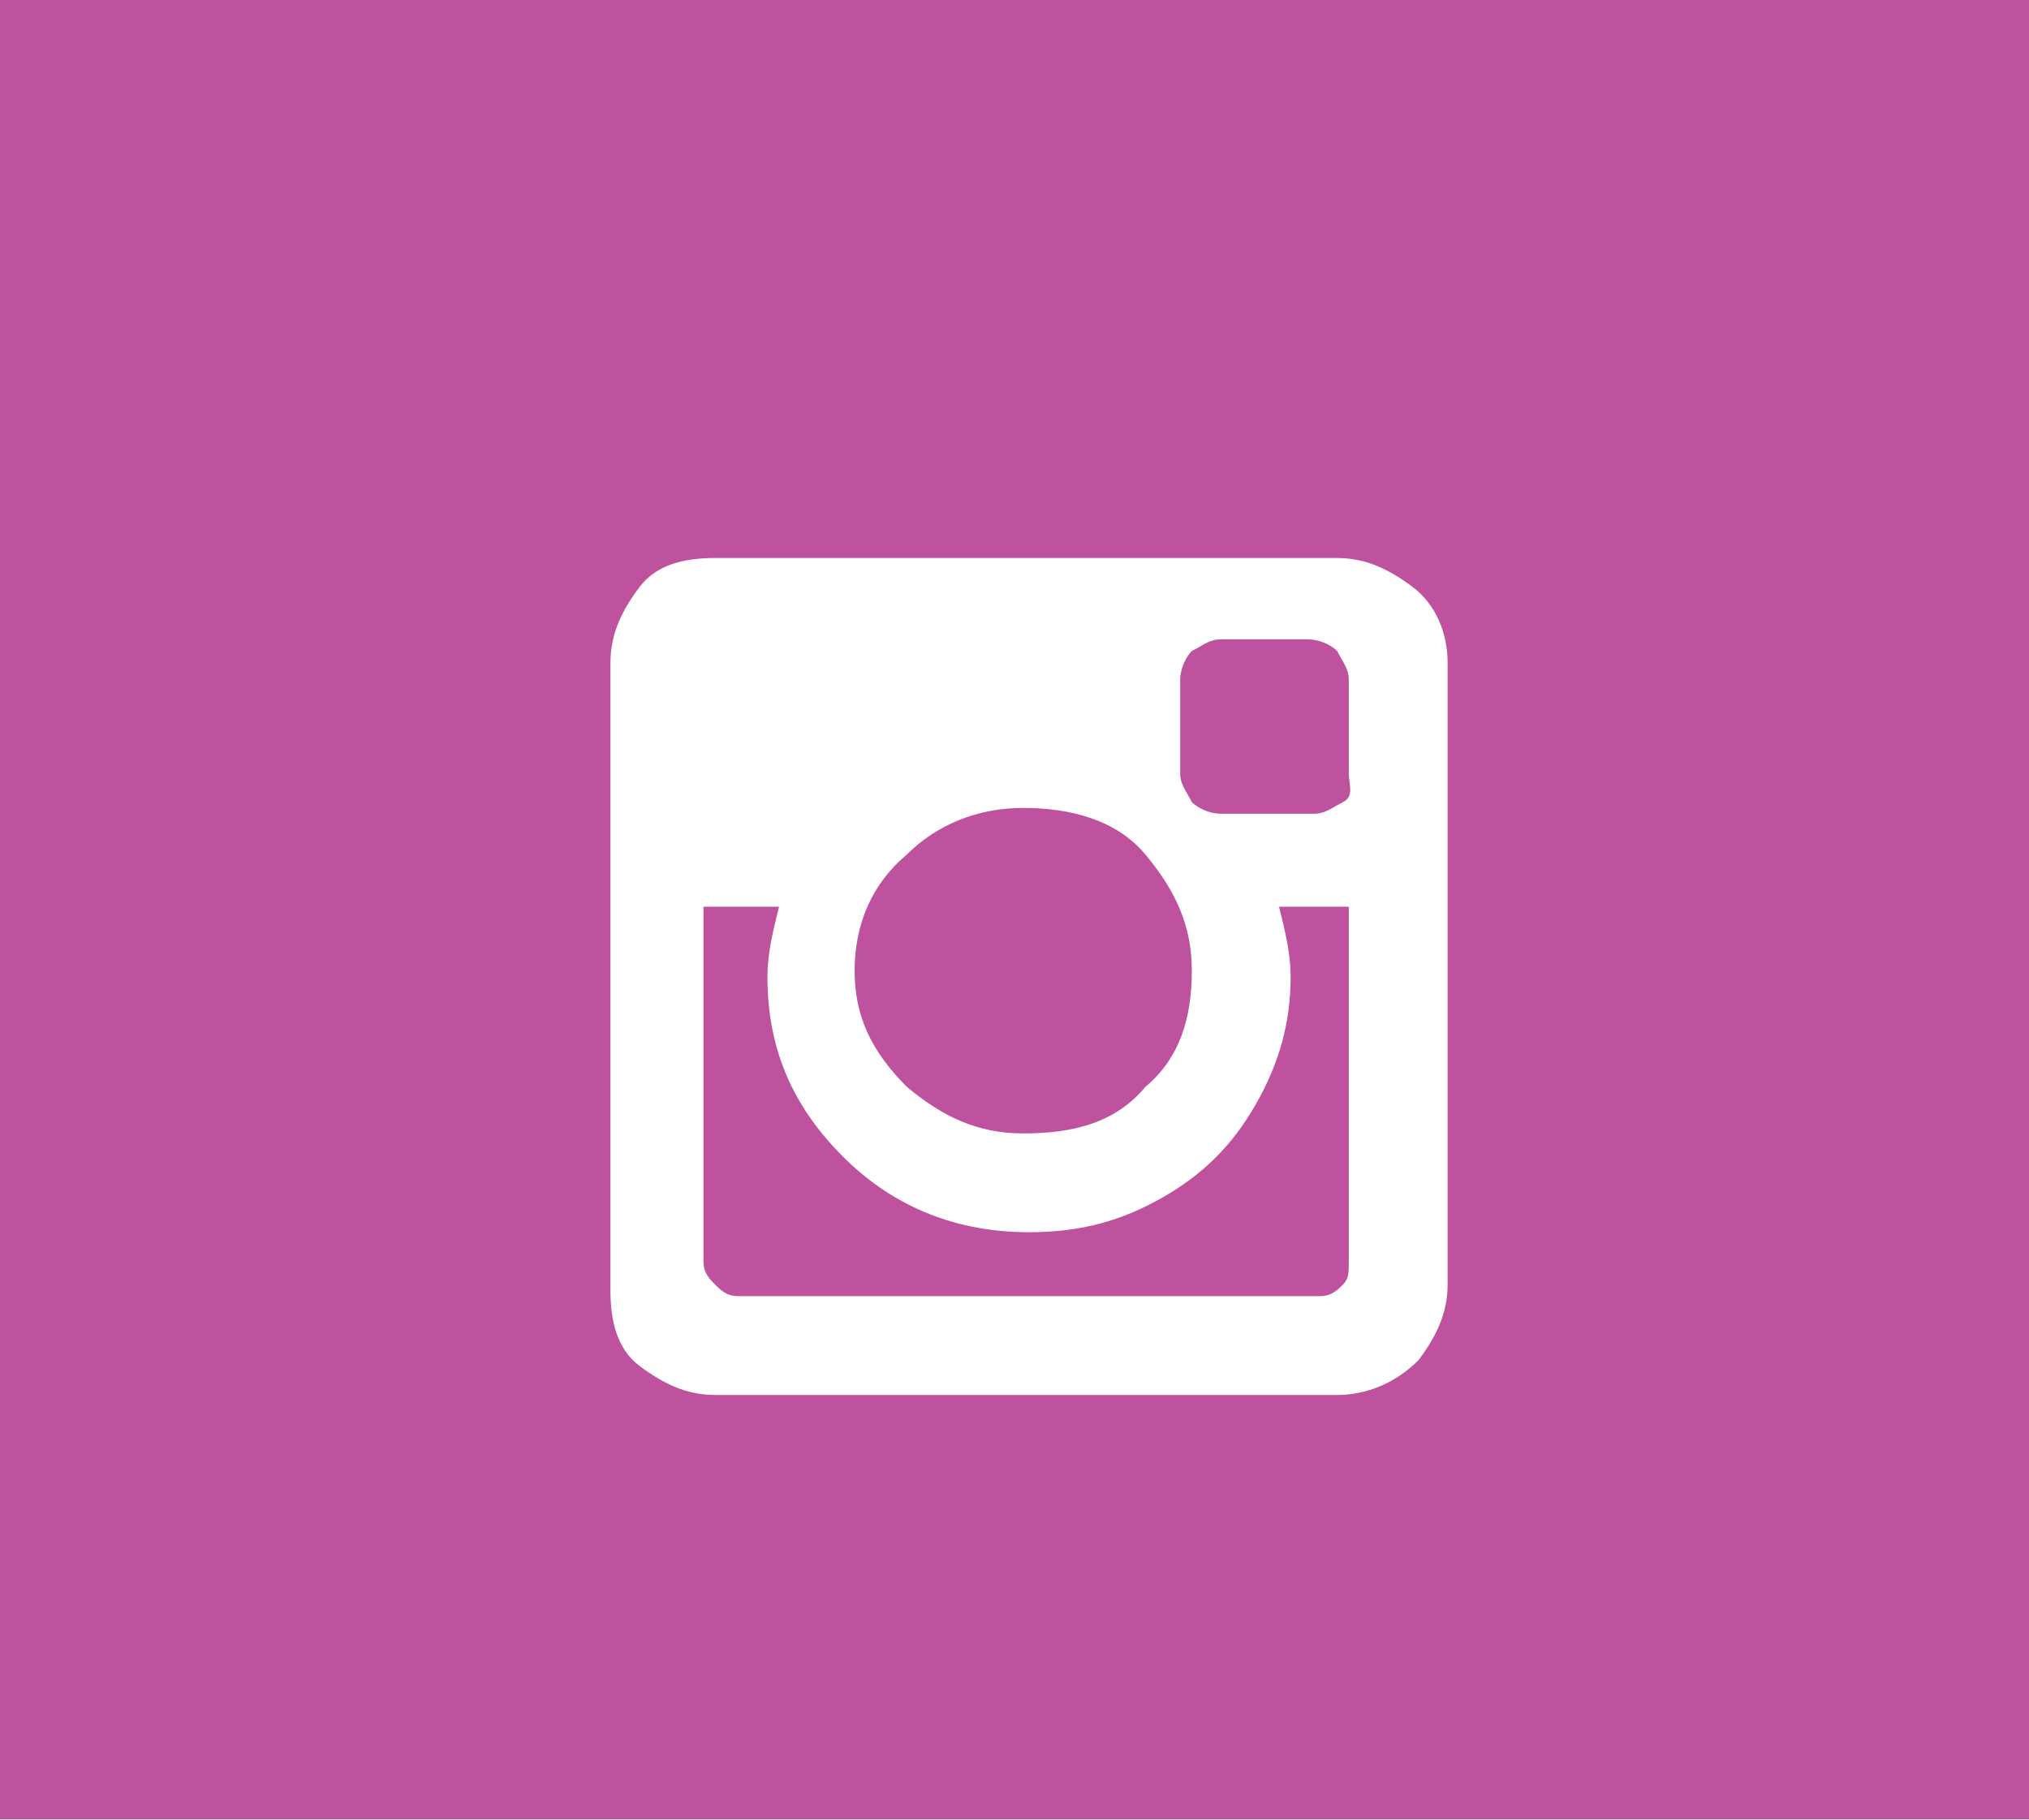
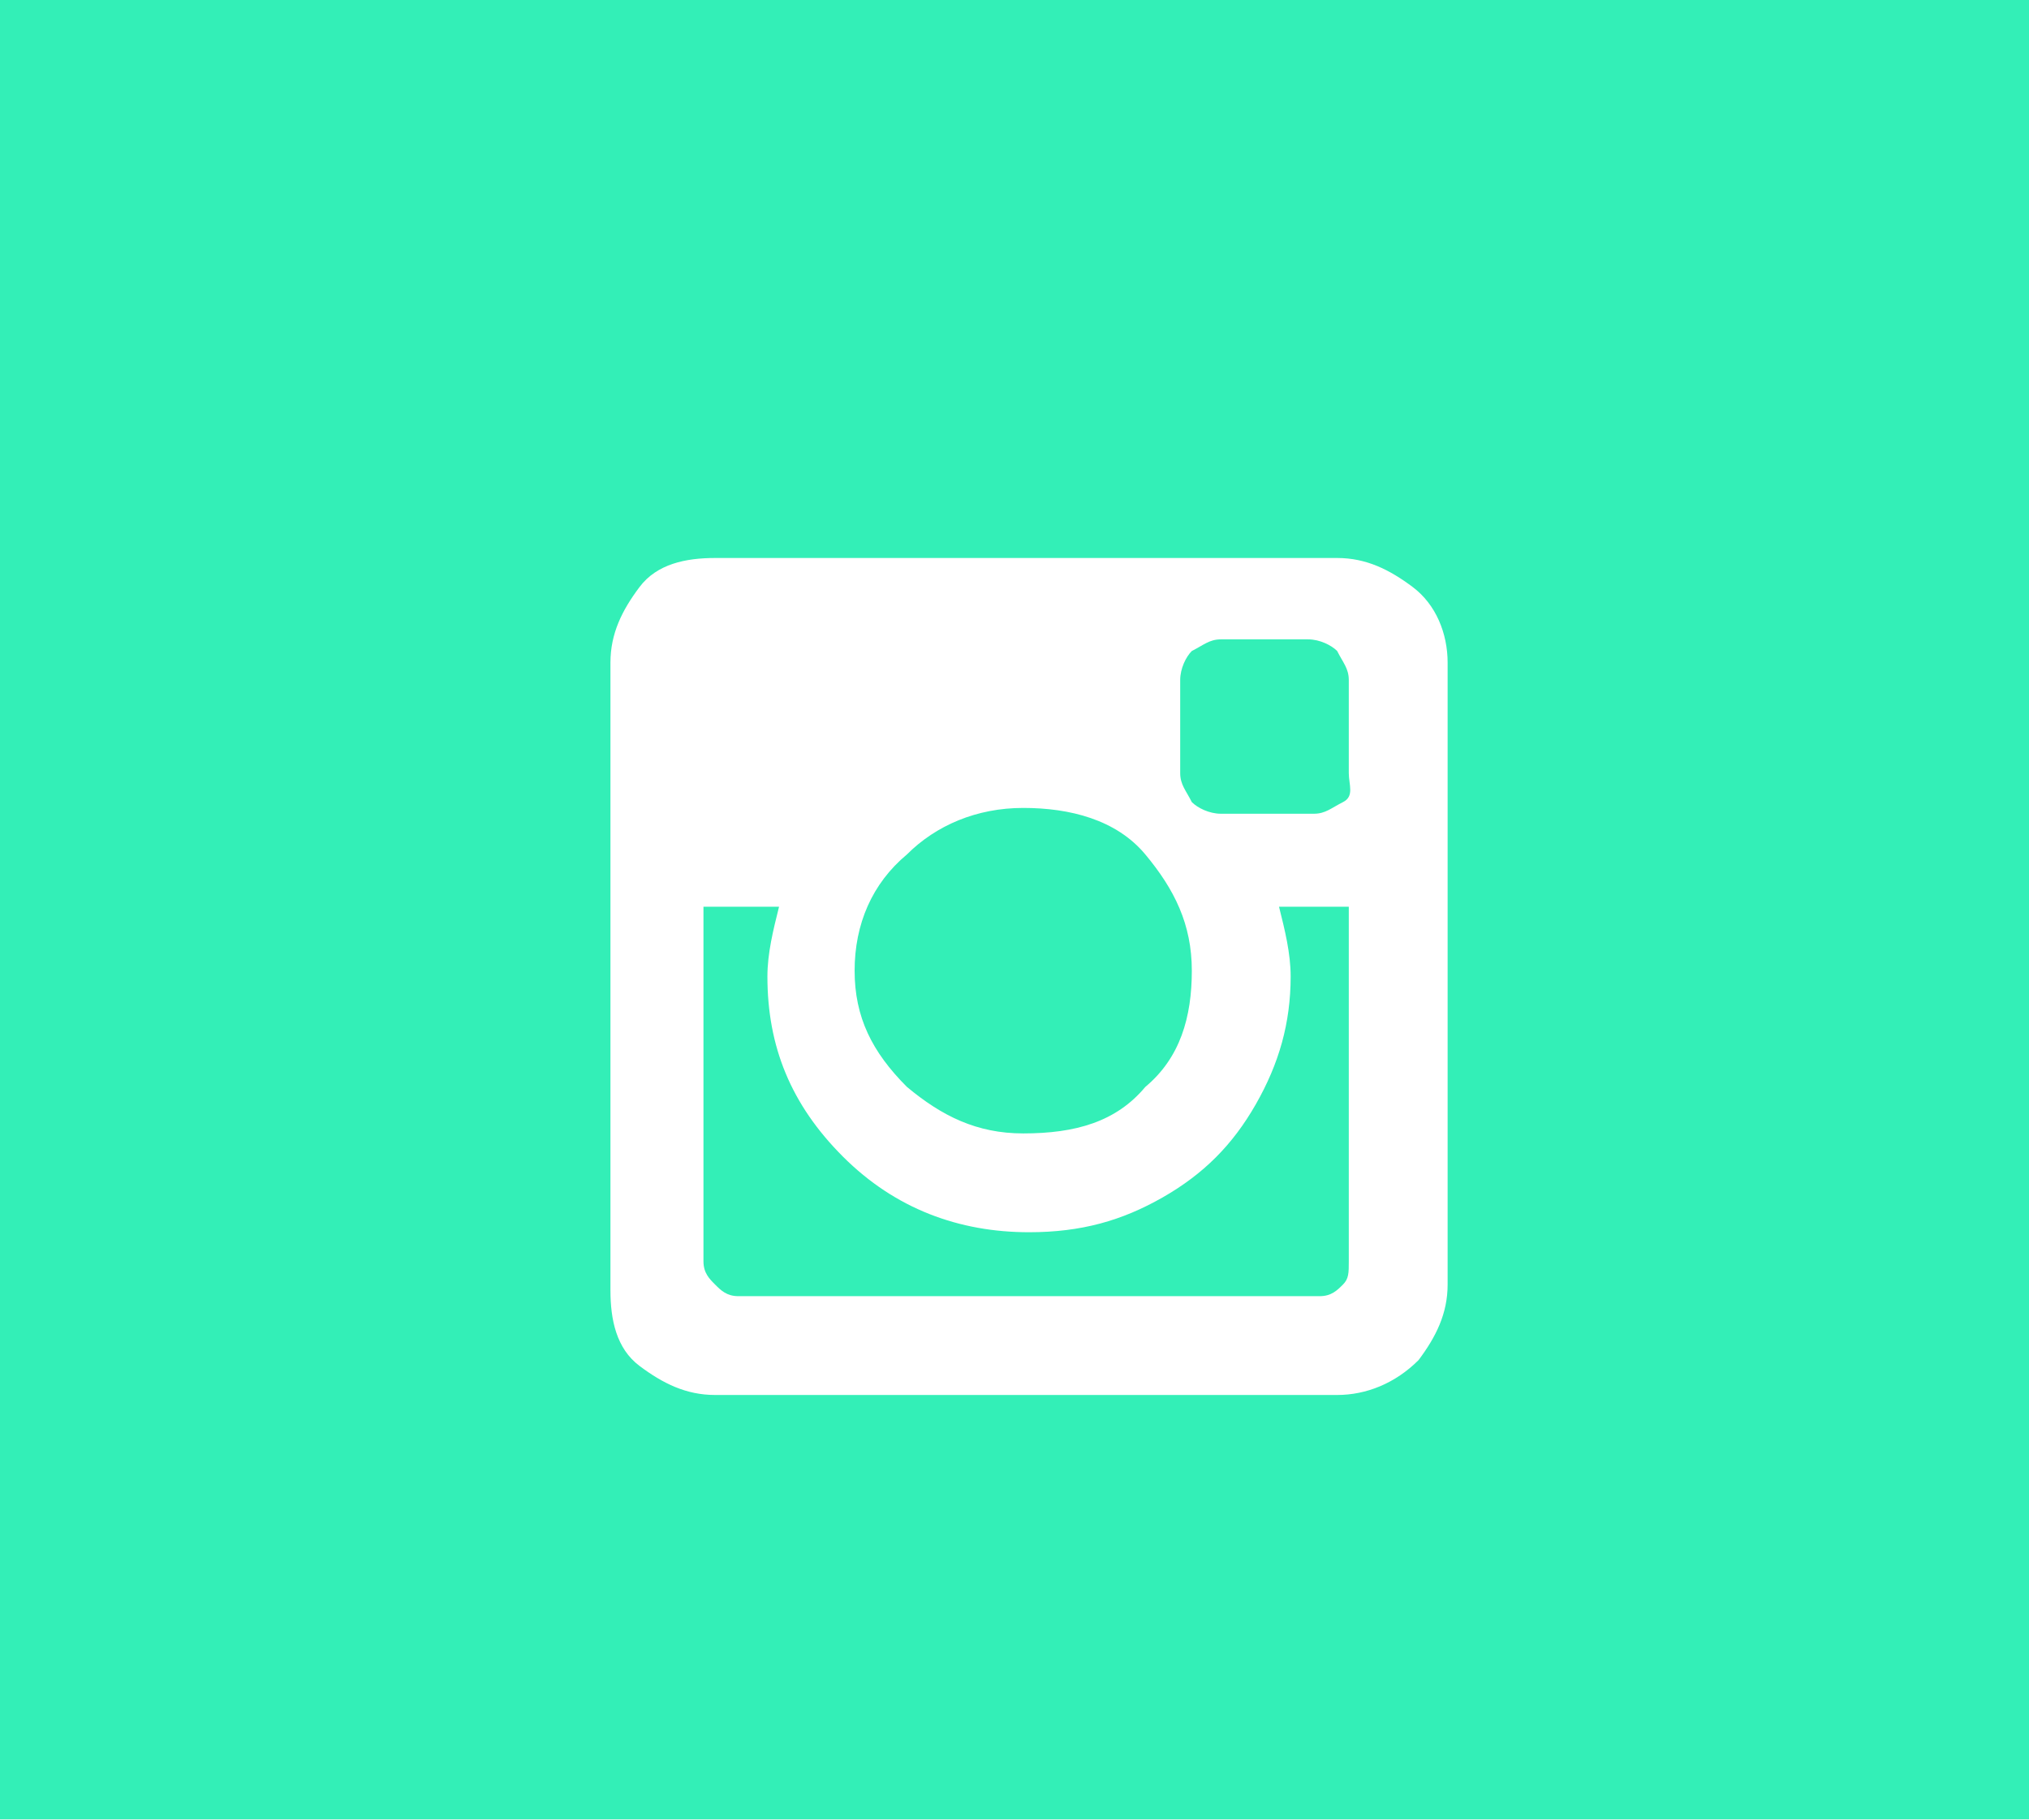
<svg xmlns="http://www.w3.org/2000/svg" id="Layer_1" viewBox="0 0 34.9 31.3">
-   <style>.st0{fill:#be529f}.st1{fill:#fff}</style>
+   <style>.st0{fill:#33efb7}.st1{fill:#fff}</style>
  <path class="st0" d="M0 0h34.9v31.3H0z" />
-   <path class="st1" d="M24.9 11.4v10.7c0 .5-.2.9-.5 1.3-.4.4-.9.6-1.4.6H12.3c-.5 0-.9-.2-1.3-.5s-.5-.8-.5-1.3V11.4c0-.5.2-.9.5-1.3s.8-.5 1.3-.5H23c.5 0 .9.2 1.3.5s.6.8.6 1.3zm-1.7 10.3v-6.1H22c.1.4.2.8.2 1.2 0 .8-.2 1.5-.6 2.2-.4.7-.9 1.2-1.6 1.6-.7.4-1.4.6-2.3.6-1.2 0-2.3-.4-3.2-1.3s-1.3-1.9-1.3-3.1c0-.4.1-.8.2-1.2h-1.3v6.1c0 .2.1.3.2.4.1.1.2.2.4.2h10c.2 0 .3-.1.4-.2.1-.1.1-.2.1-.4zm-3.5-3c.6-.5.8-1.2.8-2s-.3-1.4-.8-2-1.3-.8-2.1-.8-1.5.3-2 .8c-.6.5-.9 1.2-.9 2s.3 1.4.9 2c.6.5 1.2.8 2 .8.9 0 1.6-.2 2.1-.8zm3.5-5.4v-1.6c0-.2-.1-.3-.2-.5-.1-.1-.3-.2-.5-.2H21c-.2 0-.3.1-.5.2-.1.1-.2.3-.2.5v1.6c0 .2.1.3.2.5.1.1.3.2.5.2h1.6c.2 0 .3-.1.5-.2s.1-.3.1-.5z" />
+   <path class="st1" d="M24.9 11.4v10.7c0 .5-.2.9-.5 1.3-.4.4-.9.6-1.4.6H12.3c-.5 0-.9-.2-1.3-.5s-.5-.8-.5-1.3V11.4c0-.5.2-.9.5-1.3s.8-.5 1.3-.5H23c.5 0 .9.2 1.3.5s.6.8.6 1.3zm-1.7 10.3v-6.1H22c.1.4.2.8.2 1.2 0 .8-.2 1.5-.6 2.2s-.9 1.2-1.6 1.6-1.4.6-2.3.6c-1.2 0-2.3-.4-3.2-1.3s-1.3-1.9-1.3-3.1c0-.4.1-.8.2-1.2h-1.3v6.1c0 .2.1.3.2.4.1.1.2.2.4.2h10c.2 0 .3-.1.4-.2.1-.1.1-.2.1-.4zm-3.5-3c.6-.5.8-1.2.8-2s-.3-1.4-.8-2-1.3-.8-2.1-.8-1.5.3-2 .8c-.6.5-.9 1.2-.9 2s.3 1.4.9 2c.6.5 1.2.8 2 .8.9 0 1.6-.2 2.1-.8zm3.5-5.4v-1.6c0-.2-.1-.3-.2-.5-.1-.1-.3-.2-.5-.2H21c-.2 0-.3.1-.5.2-.1.1-.2.3-.2.5v1.6c0 .2.1.3.2.5.1.1.3.2.5.2h1.6c.2 0 .3-.1.5-.2s.1-.3.1-.5z" />
</svg>
